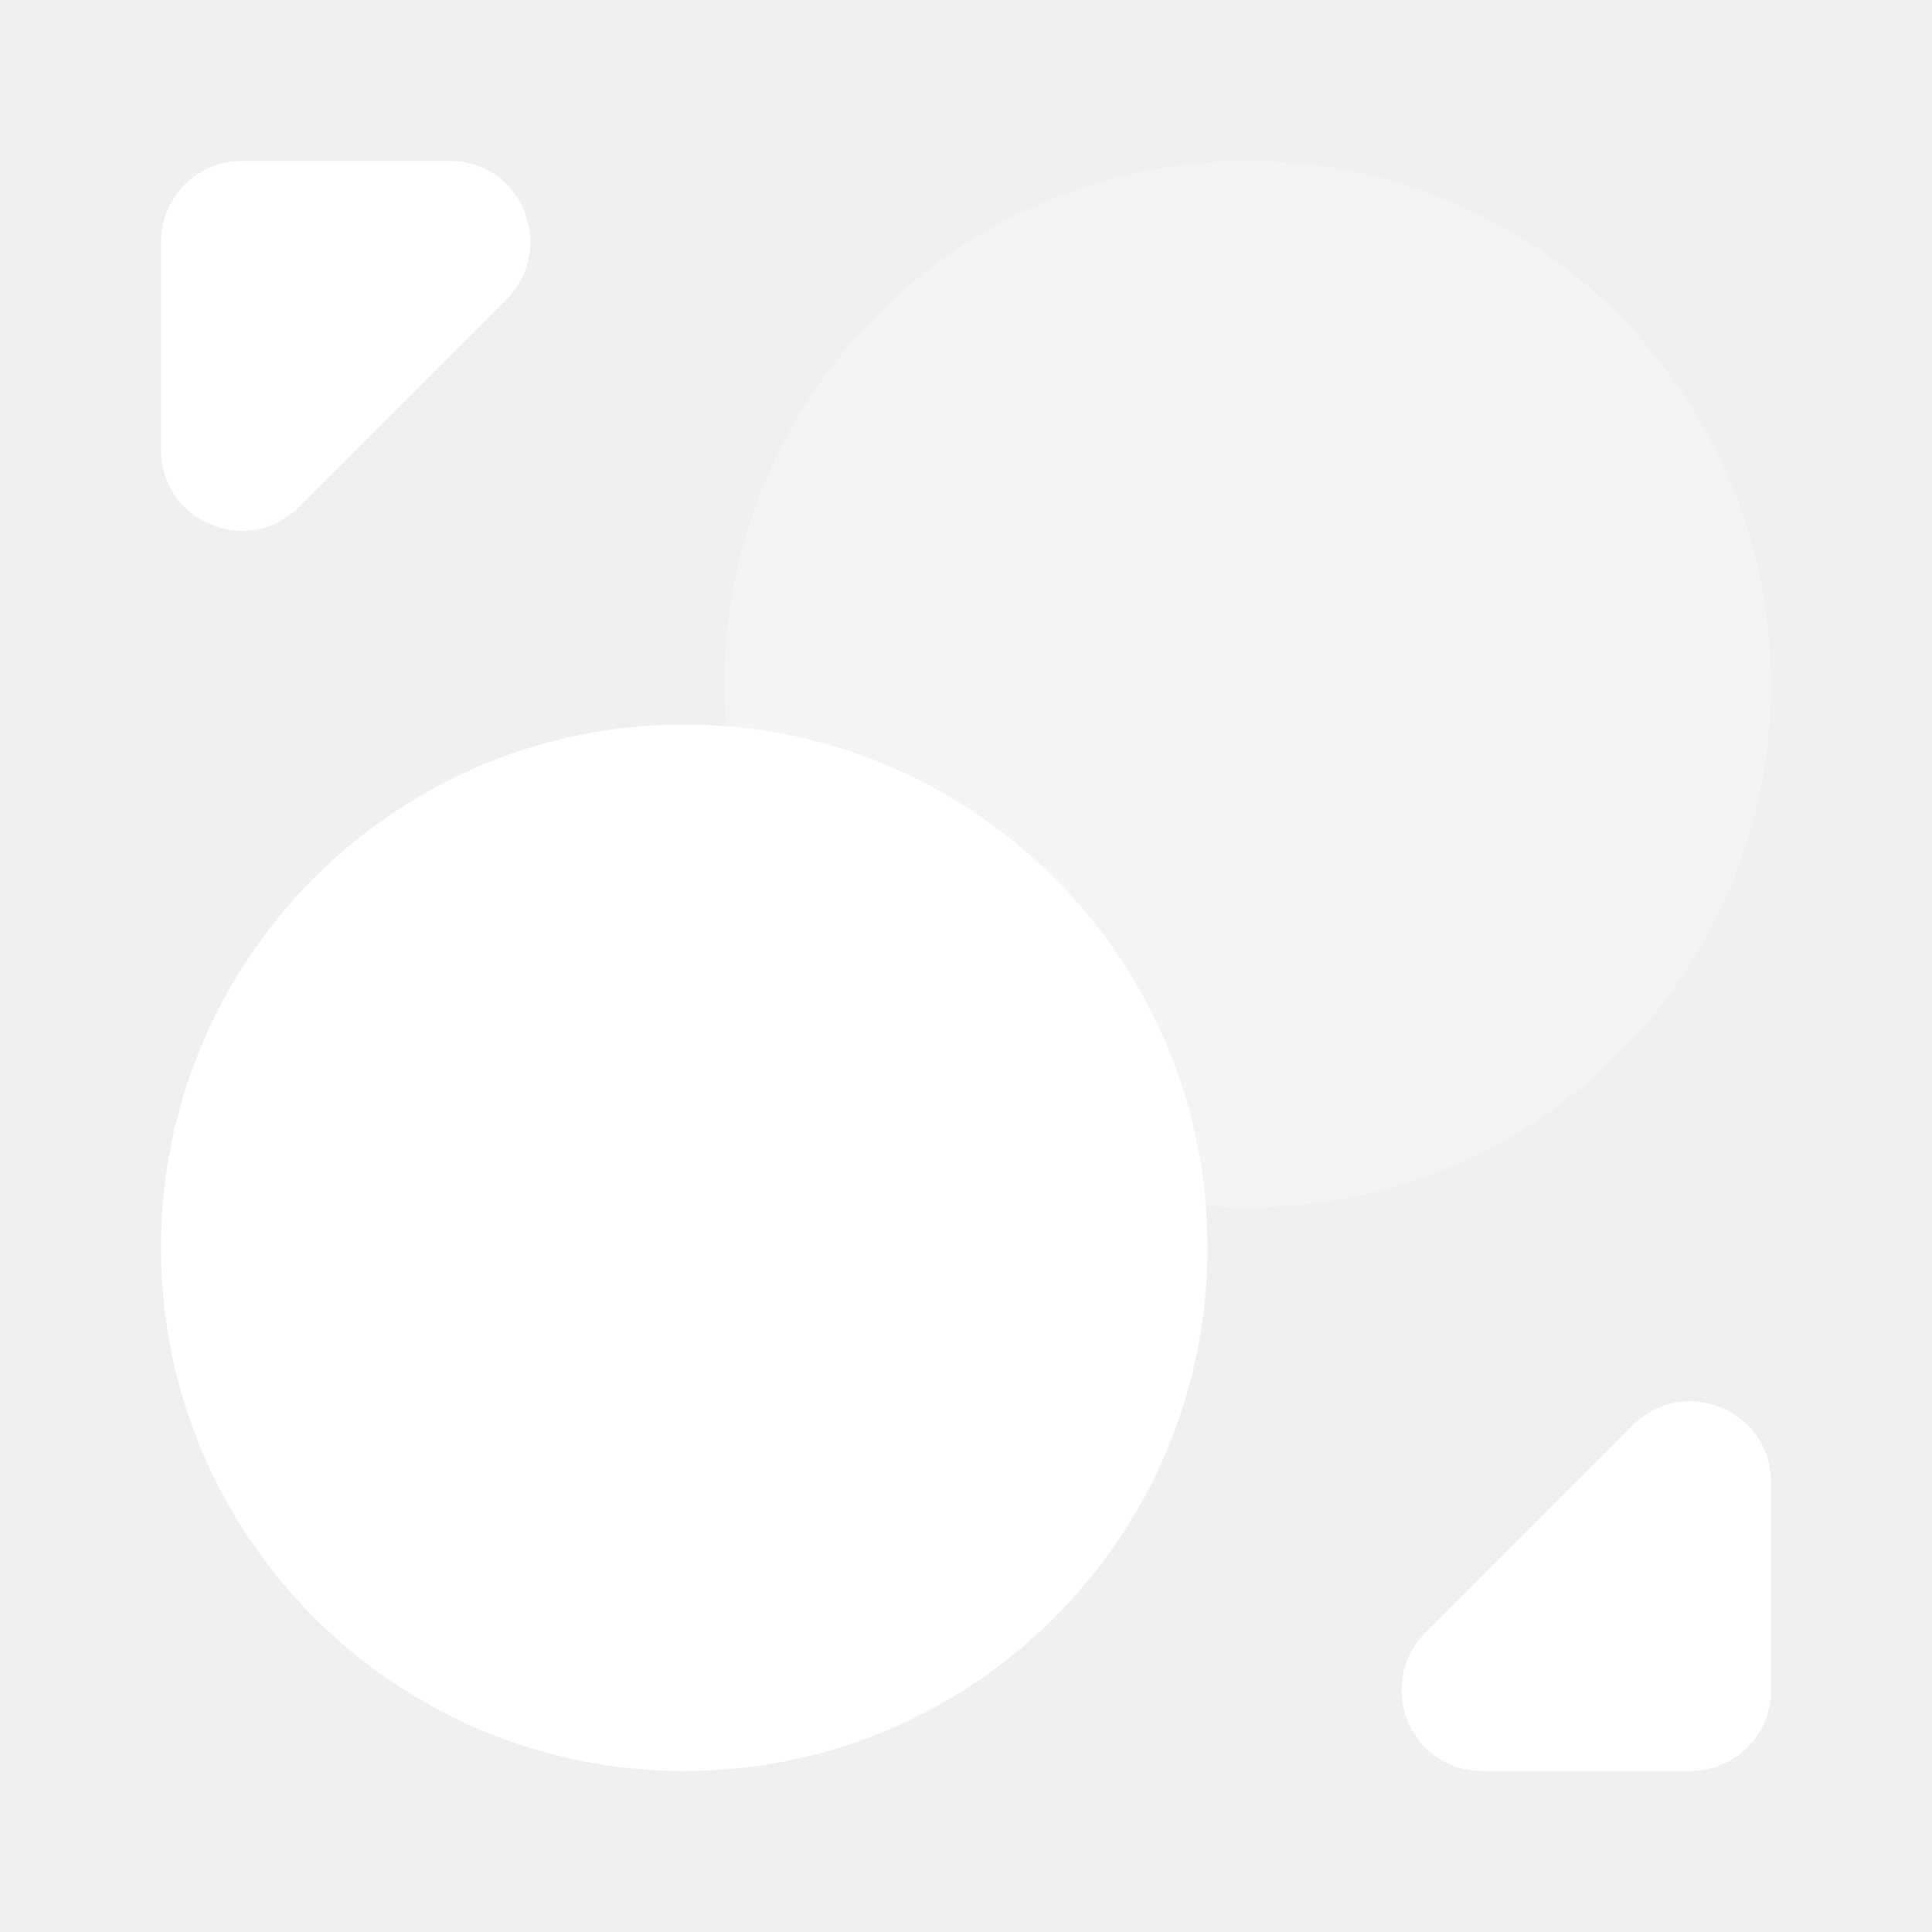
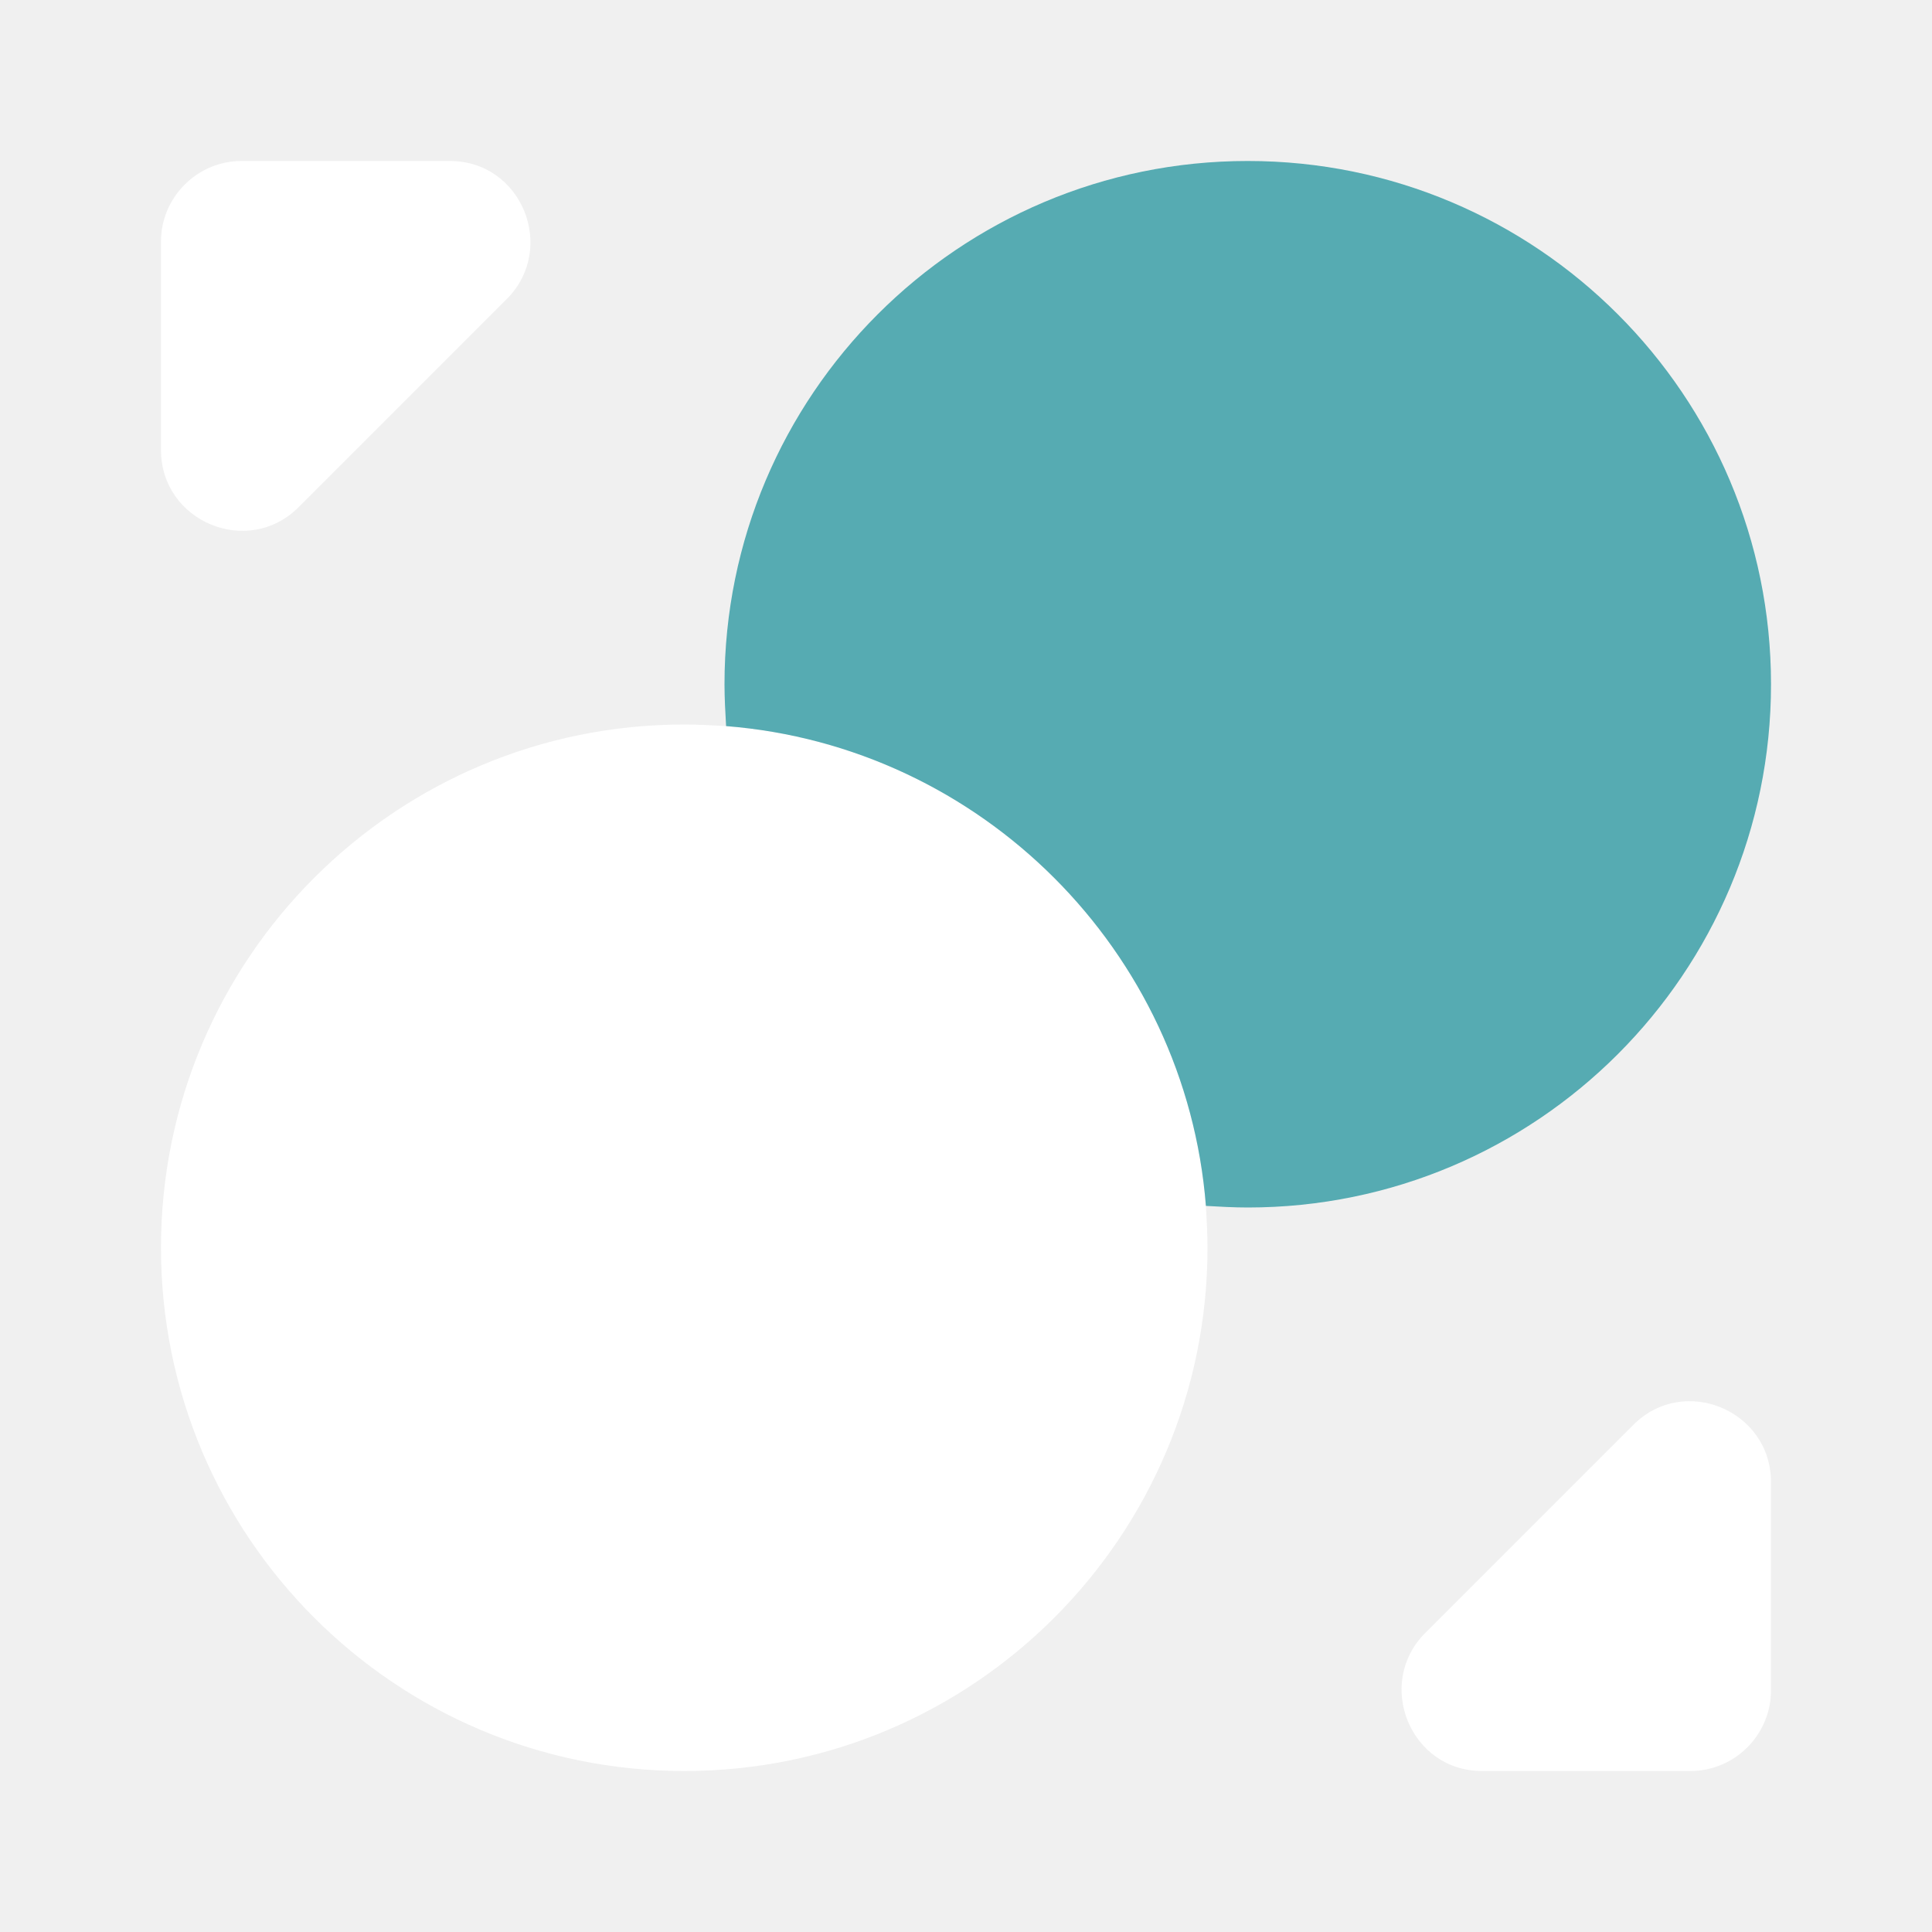
<svg xmlns="http://www.w3.org/2000/svg" width="46" height="46" viewBox="0 0 46 46" fill="none">
  <path d="M28.75 29.708C28.75 36.589 23.172 42.167 16.292 42.167C9.411 42.167 3.833 36.589 3.833 29.708C3.833 22.828 9.411 17.25 16.292 17.25C16.617 17.25 16.962 17.269 17.288 17.288C23.364 17.767 28.232 22.636 28.712 28.712C28.731 29.038 28.75 29.383 28.75 29.708Z" fill="white" />
-   <path opacity="0.3" d="M42.167 16.292C42.167 23.172 36.589 28.75 29.708 28.75C29.383 28.75 29.038 28.731 28.712 28.712C28.233 22.636 23.364 17.767 17.288 17.288C17.269 16.962 17.25 16.617 17.25 16.292C17.25 9.411 22.828 3.833 29.708 3.833C36.589 3.833 42.167 9.411 42.167 16.292Z" fill="white" />
+   <path opacity="0.9" d="M42.167 16.292C42.167 23.172 36.589 28.75 29.708 28.75C29.383 28.75 29.038 28.731 28.712 28.712C28.233 22.636 23.364 17.767 17.288 17.288C17.269 16.962 17.25 16.617 17.25 16.292C17.25 9.411 22.828 3.833 29.708 3.833C36.589 3.833 42.167 9.411 42.167 16.292Z" fill="#45a3ab" />
  <path d="M10.714 3.833H5.75C4.696 3.833 3.833 4.696 3.833 5.75V10.714C3.833 12.42 5.903 13.283 7.111 12.075L12.075 7.111C13.263 5.903 12.42 3.833 10.714 3.833Z" fill="white" />
  <path d="M35.286 42.167H40.25C41.304 42.167 42.166 41.304 42.166 40.25V35.286C42.166 33.58 40.096 32.718 38.889 33.925L33.925 38.889C32.737 40.097 33.58 42.167 35.286 42.167Z" fill="white" />
</svg>
